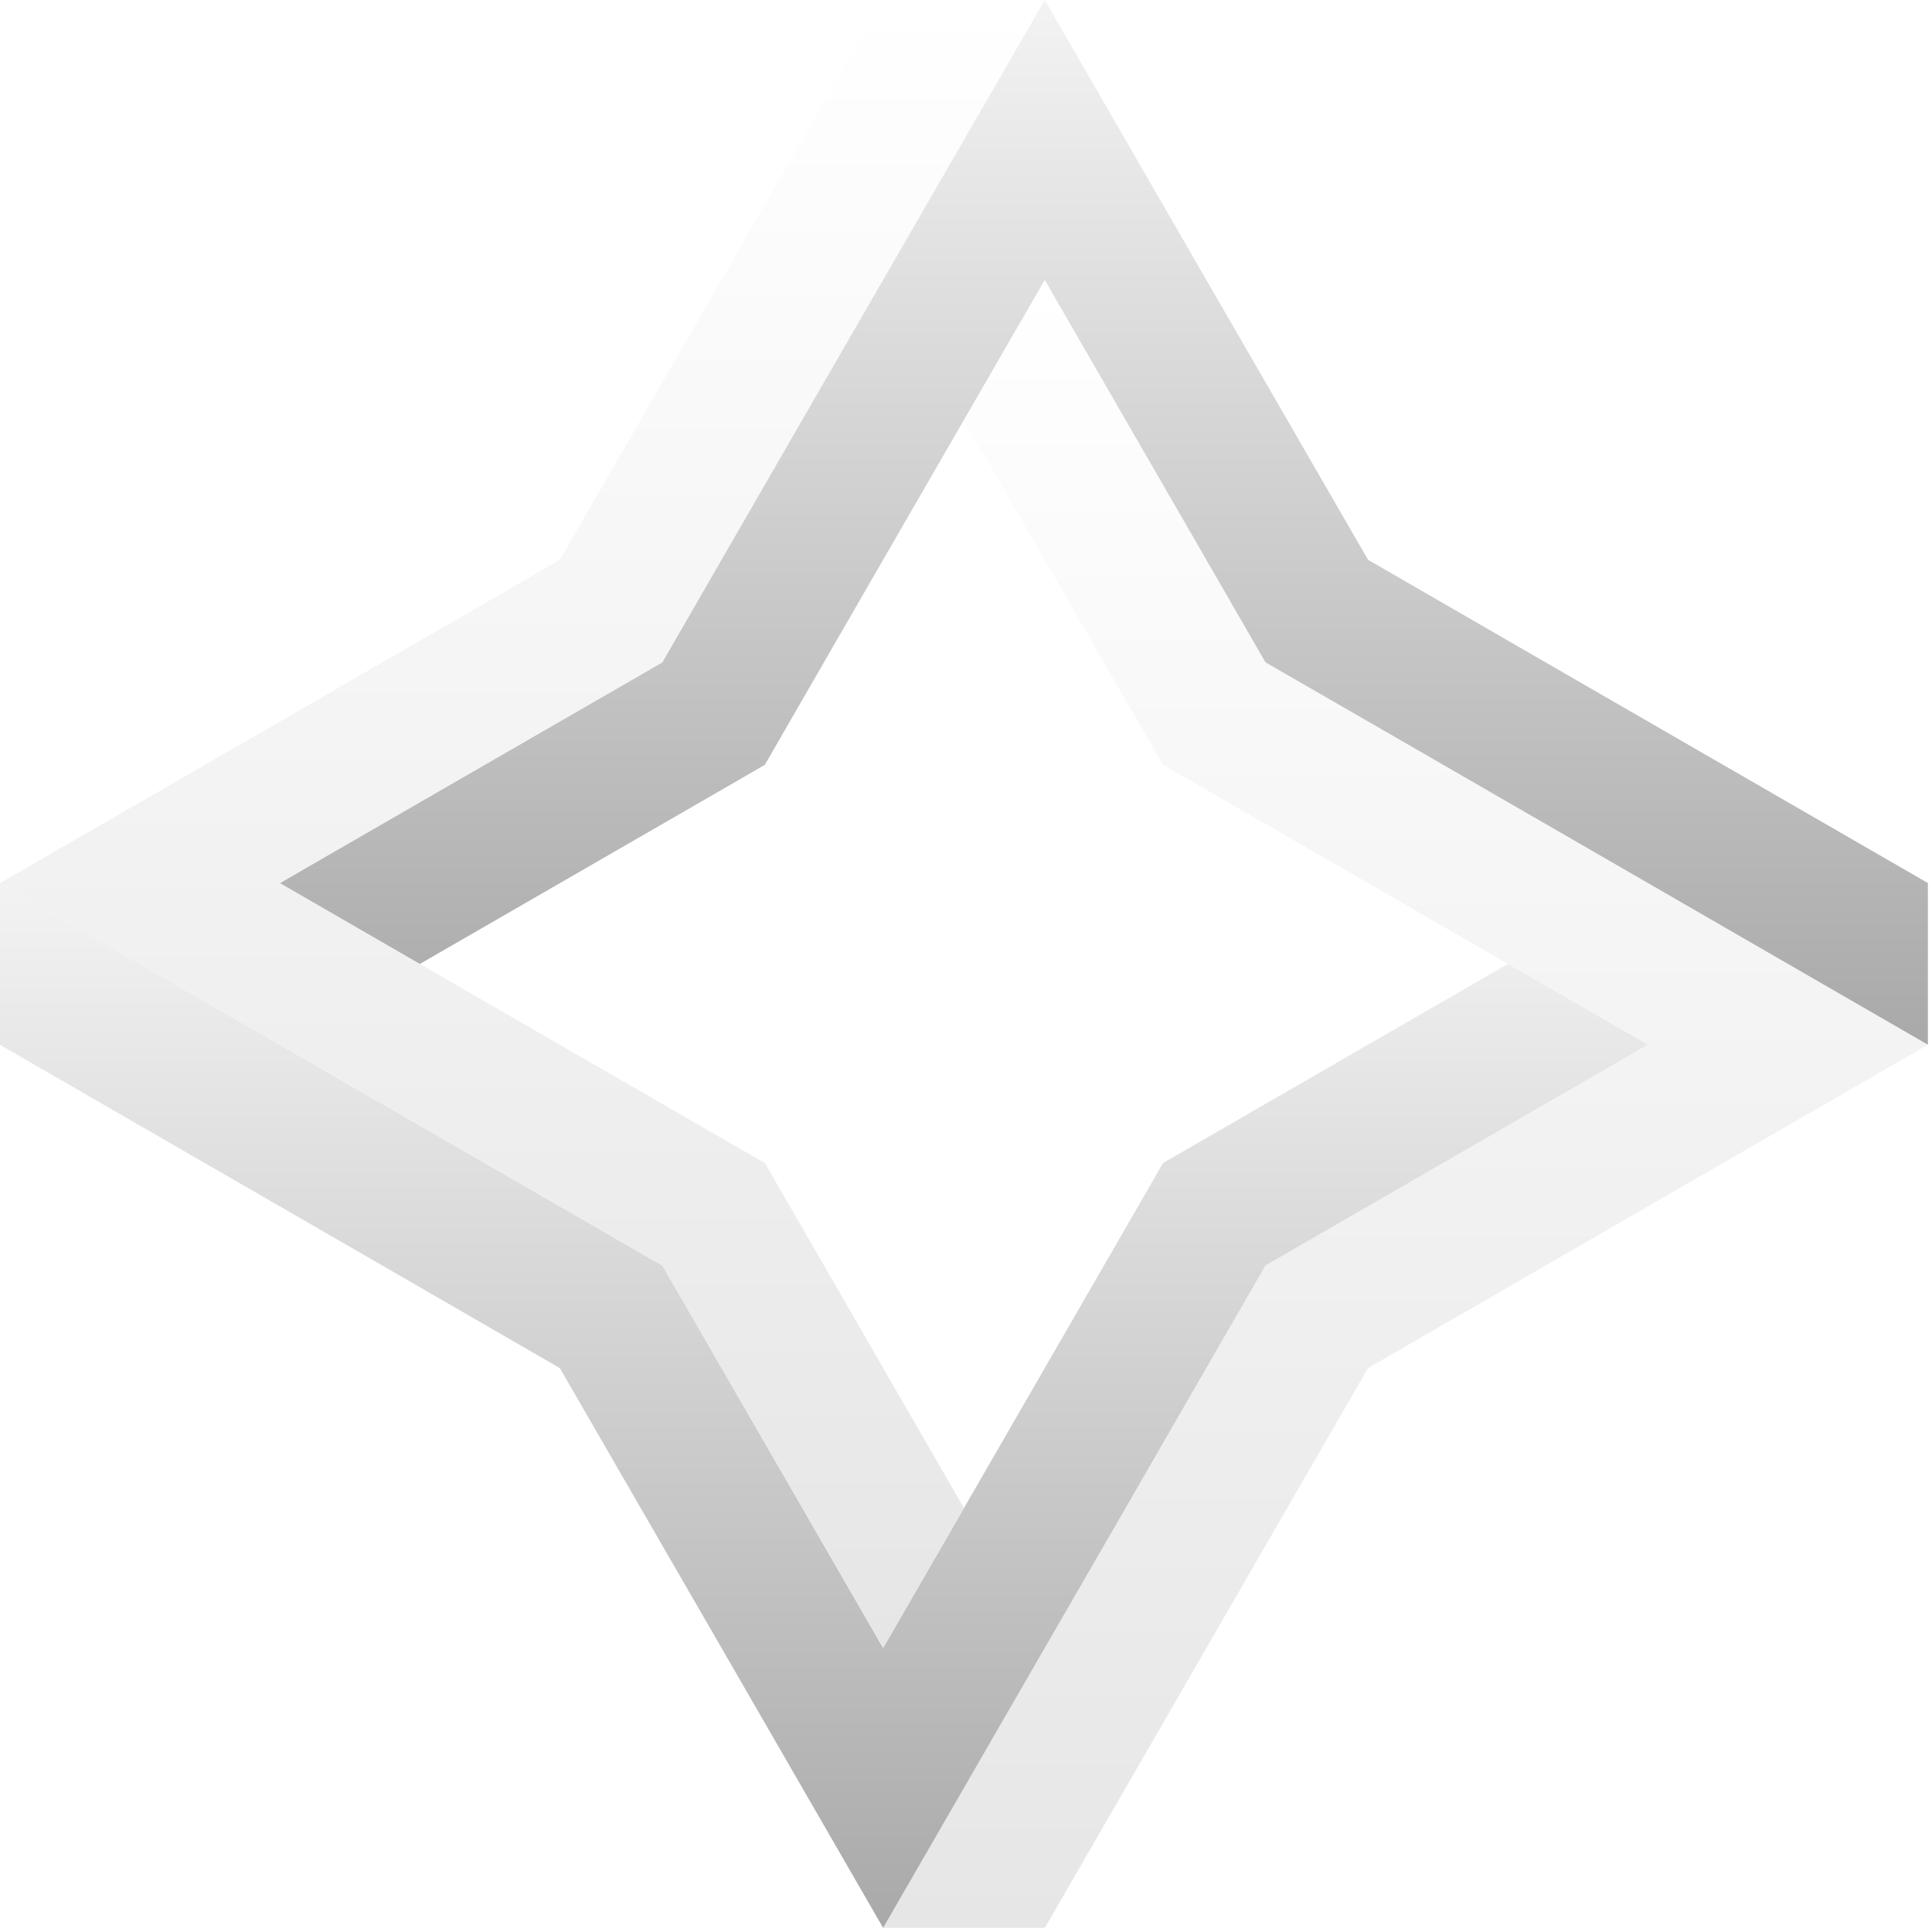
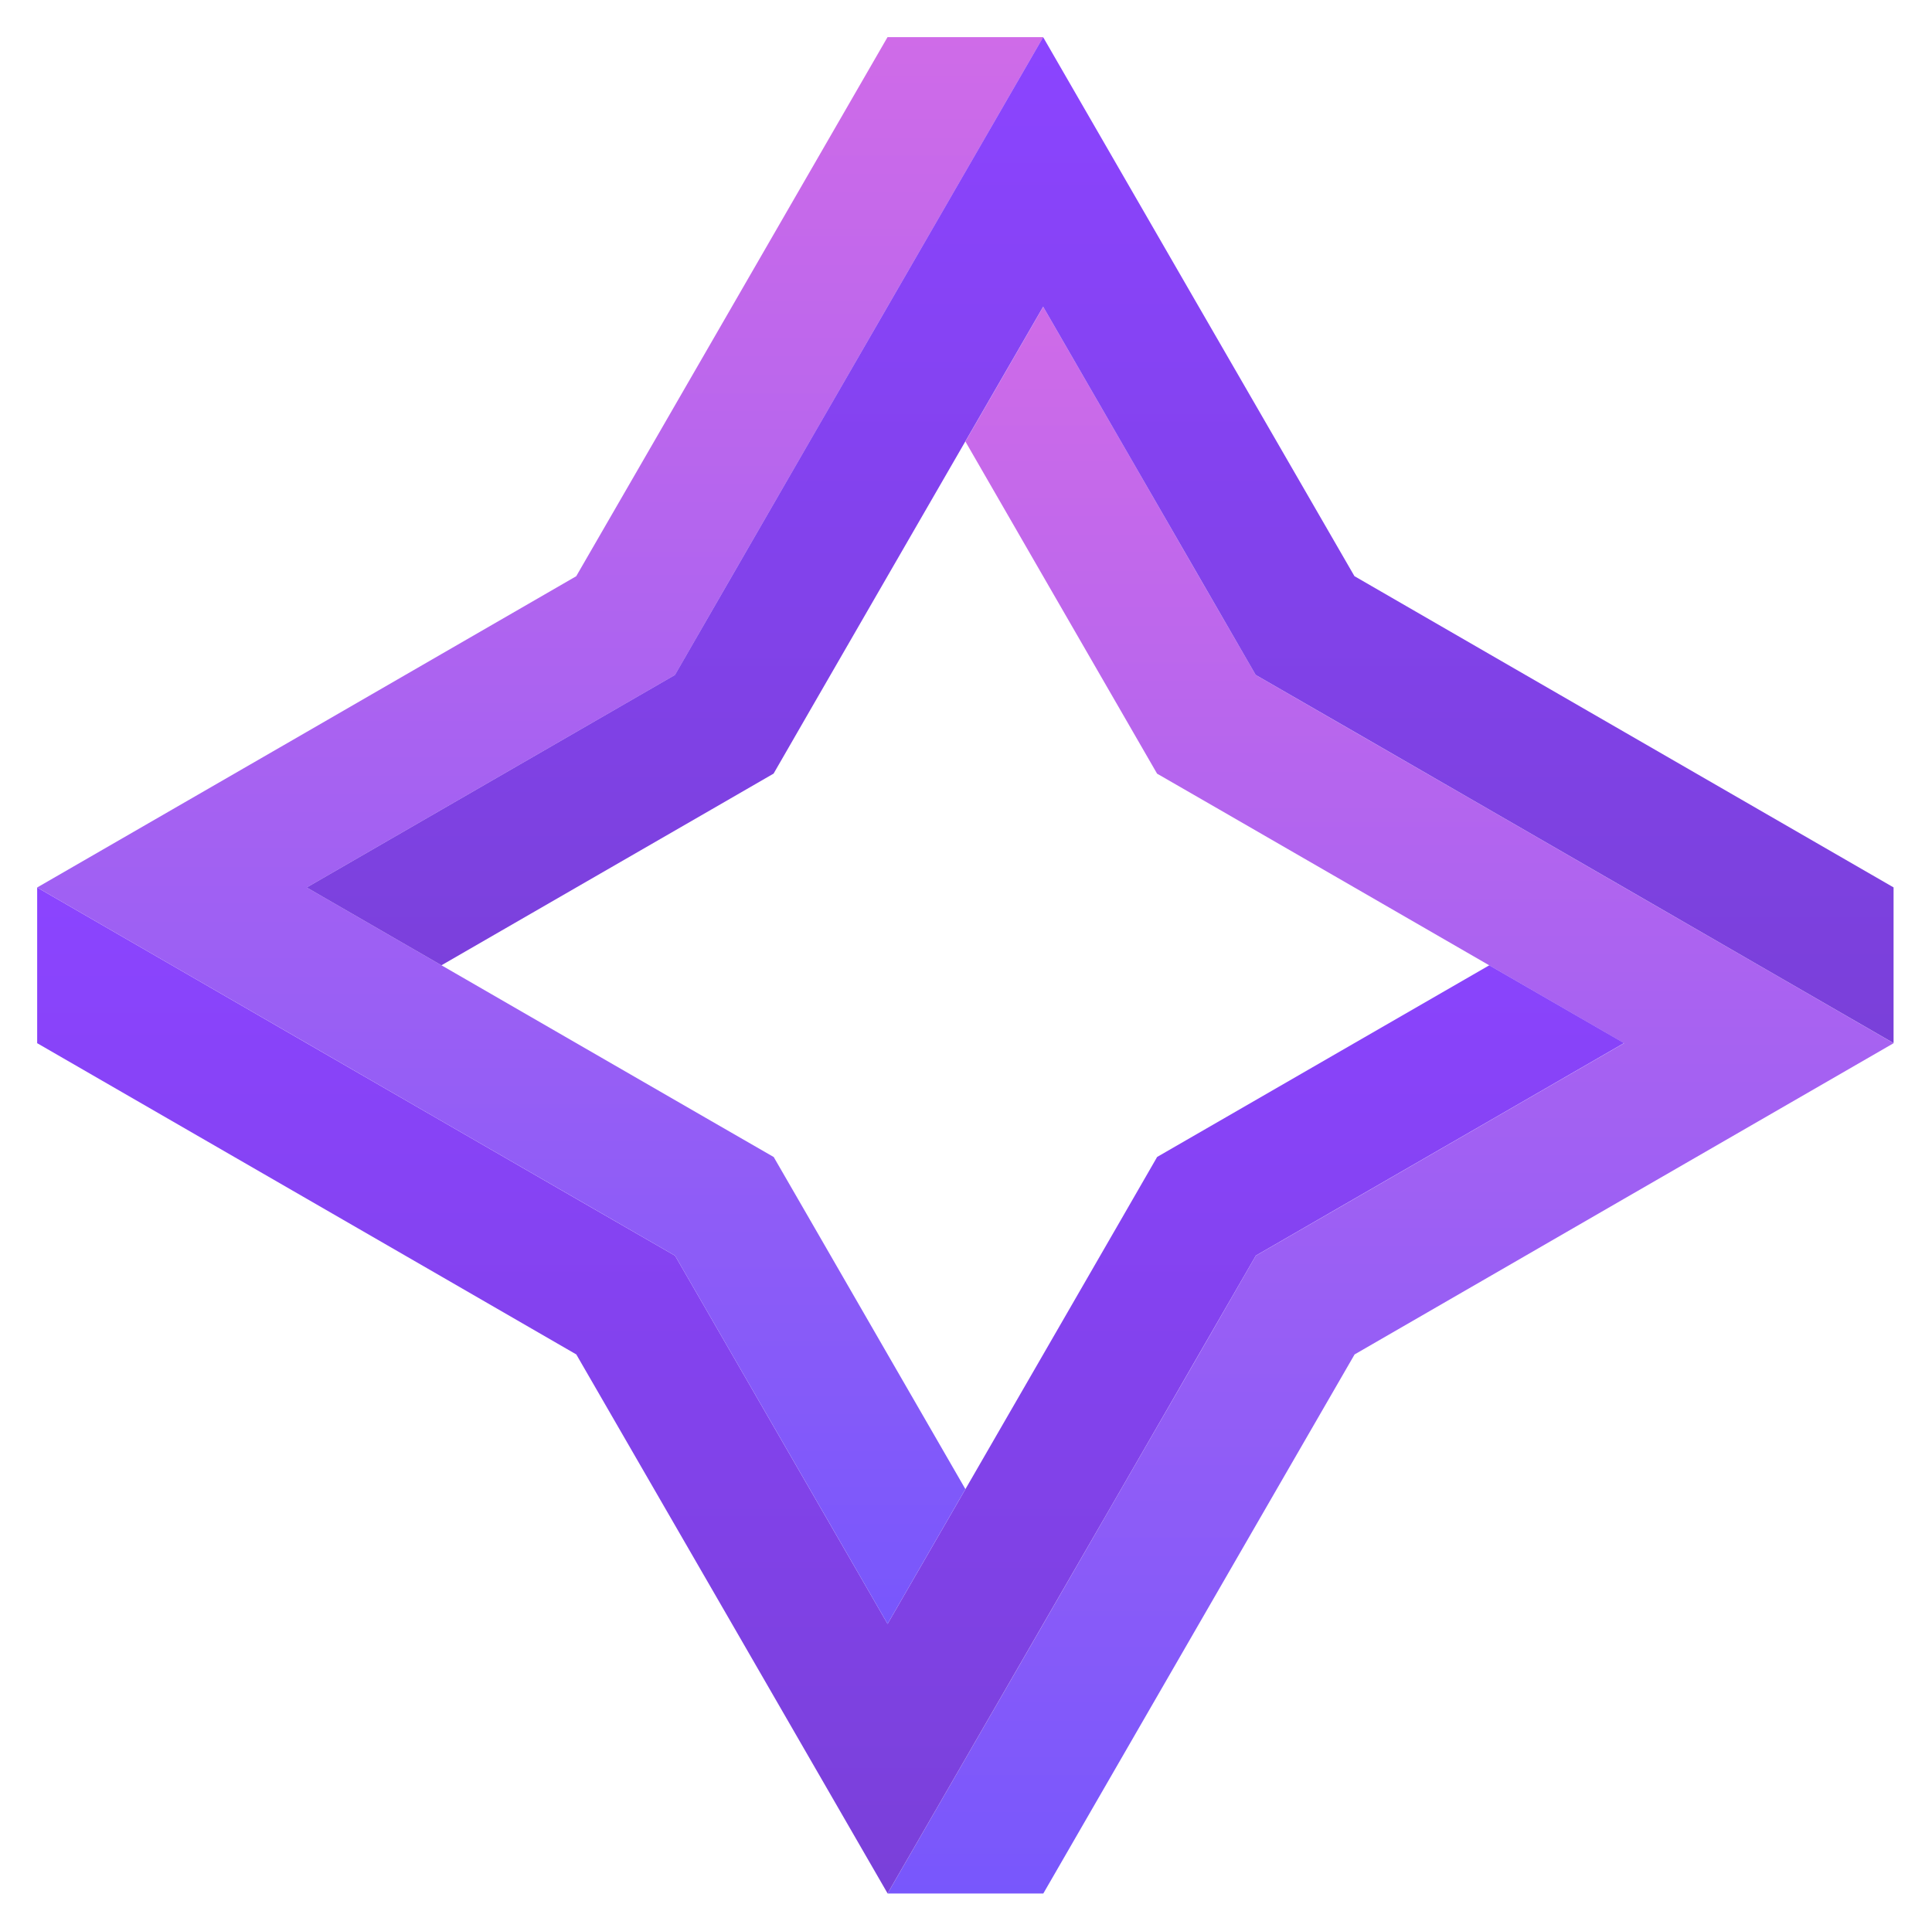
- <svg xmlns="http://www.w3.org/2000/svg" viewBox="0 0 47 47" fill="none">
-   <path d="M46.9 25.416L43.496 27.381L40.09 29.347L36.686 31.314L33.282 33.28L31.314 36.686L29.349 40.09L27.383 43.496L25.418 46.9H21.484L23.45 43.496L25.418 40.09L27.383 36.686L29.349 33.28L30.787 30.785L33.279 29.347L36.686 27.381L40.09 25.416L36.686 23.45L33.279 21.483L29.873 19.517L28.292 18.606L27.381 17.027L25.415 13.621L23.45 10.214L25.415 6.811L27.381 10.214L29.346 13.621L30.785 16.113L33.279 17.552L36.686 19.517L40.09 21.483L43.496 23.45L46.9 25.416Z" fill="url(#g1)" />
-   <path d="M40.09 25.415L36.685 27.381L33.279 29.346L30.787 30.785L29.348 33.279L27.383 36.686L25.417 40.09L23.45 43.496L21.484 46.9L19.519 43.496L17.553 40.09L15.586 36.686L13.62 33.282L10.214 31.314L6.81 29.349L3.404 27.383L0 25.418V21.484L3.404 23.45L6.81 25.418L10.214 27.383L13.62 29.349L16.115 30.787L17.553 33.279L19.519 36.686L21.484 40.09L23.45 36.686L25.417 33.279L27.383 29.873L28.294 28.292L29.873 27.381L33.279 25.415L36.685 23.45L40.09 25.415Z" fill="url(#g2)" />
-   <path d="M10.214 19.519L6.81 21.484L10.214 23.45L13.62 25.417L17.026 27.383L18.607 28.294L19.519 29.873L21.484 33.279L23.45 36.685L21.484 40.09L19.519 36.685L17.553 33.279L16.115 30.787L13.62 29.348L10.214 27.383L6.81 25.417L3.404 23.45L0 21.484L3.404 19.519L6.81 17.553L10.214 15.586L13.618 13.62L15.586 10.214L17.551 6.81L19.517 3.404L21.482 0H25.415L23.45 3.404L21.482 6.81L19.517 10.214L17.551 13.62L16.113 16.115L15.264 16.605L13.62 17.553L10.214 19.519Z" fill="url(#g3)" />
-   <path d="M46.9 21.482V25.415L43.496 23.45L40.09 21.482L36.686 19.517L33.28 17.551L30.785 16.113L29.347 13.62L27.381 10.214L25.416 6.81L23.45 10.214L21.483 13.62L19.517 17.026L18.606 18.607L17.027 19.519L13.621 21.484L10.214 23.45L6.811 21.484L10.214 19.519L13.621 17.553L15.264 16.605L16.113 16.115L17.552 13.62L19.517 10.214L21.483 6.81L23.45 3.404L25.416 0L27.381 3.404L29.347 6.81L31.314 10.214L33.28 13.618L36.686 15.586L40.09 17.551L43.496 19.517L46.9 21.482Z" fill="url(#g4)" />
+ <svg xmlns="http://www.w3.org/2000/svg" viewBox="-0.939 -0.939 48.808 48.785" fill="none">
+   <path d="M46.9 25.418L43.496 27.383L40.09 29.349L36.686 31.316L33.282 33.282L31.314 36.688L29.349 40.092L27.383 43.498L25.418 46.902H21.484L23.45 43.498L25.418 40.092L27.383 36.688L29.349 33.282L30.787 30.787L33.279 29.349L36.686 27.383L40.09 25.418L36.686 23.452L33.279 21.485L29.873 19.519L28.292 18.608L27.381 17.029L25.415 13.623L23.45 10.216L25.415 6.812L27.381 10.216L29.346 13.623L30.785 16.115L33.279 17.554L36.686 19.519L40.09 21.485L43.496 23.452L46.9 25.418Z" fill="url(#paint0_linear_6829_538614)" />
+   <path d="M40.09 25.415L36.685 27.381L33.279 29.346L30.787 30.785L29.348 33.279L27.383 36.686L25.417 40.09L23.45 43.496L21.484 46.9L19.519 43.496L17.553 40.09L15.586 36.686L13.62 33.282L10.214 31.314L6.81 29.349L3.404 27.383L0 25.418V21.484L3.404 23.45L6.81 25.418L10.214 27.383L13.62 29.349L16.115 30.787L17.553 33.279L19.519 36.686L21.484 40.09L23.45 36.686L25.417 33.279L27.383 29.873L28.294 28.292L29.873 27.381L33.279 25.415L36.685 23.45L40.09 25.415Z" fill="url(#paint1_linear_6829_538614)" />
+   <path d="M10.214 19.519L6.81 21.484L10.214 23.45L13.62 25.417L17.026 27.383L18.607 28.294L19.519 29.873L21.484 33.279L23.45 36.685L21.484 40.09L19.519 36.685L17.553 33.279L16.115 30.787L13.62 29.348L10.214 27.383L6.81 25.417L3.404 23.45L0 21.484L3.404 19.519L6.81 17.553L10.214 15.586L13.618 13.62L15.586 10.214L17.551 6.81L19.517 3.404L21.482 0H25.415L23.45 3.404L21.482 6.81L19.517 10.214L17.551 13.62L16.113 16.115L15.264 16.605L13.62 17.553L10.214 19.519Z" fill="url(#paint2_linear_6829_538614)" />
+   <path d="M46.898 21.482V25.415L43.494 23.45L40.088 21.482L36.684 19.517L33.278 17.551L30.783 16.113L29.345 13.62L27.379 10.214L25.414 6.81L23.448 10.214L21.481 13.62L19.515 17.026L18.604 18.607L17.025 19.519L13.619 21.484L10.213 23.45L6.809 21.484L10.213 19.519L13.619 17.553L15.262 16.605L16.111 16.115L17.55 13.62L19.515 10.214L21.481 6.81L23.448 3.404L25.414 0L27.379 3.404L29.345 6.81L31.312 10.214L33.278 13.618L36.684 15.586L40.088 17.551L43.494 19.517L46.898 21.482Z" fill="url(#paint3_linear_6829_538614)" />
  <defs>
-     <linearGradient id="g1" x1="34.192" y1="6.811" x2="34.192" y2="46.9" gradientUnits="userSpaceOnUse">
-       <stop stop-color="white" />
-       <stop offset="1" stop-color="#E6E6E7" />
+     <linearGradient id="paint0_linear_6829_538614" x1="34.192" y1="6.812" x2="34.192" y2="46.902" gradientUnits="userSpaceOnUse">
+       <stop stop-color="#CF6BE8" />
+       <stop offset="1" stop-color="#7857FC" />
    </linearGradient>
-     <linearGradient id="g2" x1="20.045" y1="21.484" x2="20.045" y2="46.9" gradientUnits="userSpaceOnUse">
-       <stop stop-color="#F3F3F3" />
-       <stop offset="1" stop-color="#A9A9AA" />
+     <linearGradient id="paint1_linear_6829_538614" x1="20.045" y1="21.484" x2="20.045" y2="46.9" gradientUnits="userSpaceOnUse">
+       <stop stop-color="#8B44FF" />
+       <stop offset="1" stop-color="#7A40D9" />
    </linearGradient>
-     <linearGradient id="g3" x1="12.708" y1="0" x2="12.708" y2="40.09" gradientUnits="userSpaceOnUse">
-       <stop stop-color="white" />
-       <stop offset="1" stop-color="#E6E6E7" />
+     <linearGradient id="paint2_linear_6829_538614" x1="12.708" y1="0" x2="12.708" y2="40.09" gradientUnits="userSpaceOnUse">
+       <stop stop-color="#CF6BE8" />
+       <stop offset="1" stop-color="#7857FC" />
    </linearGradient>
-     <linearGradient id="g4" x1="26.855" y1="0" x2="26.855" y2="25.415" gradientUnits="userSpaceOnUse">
-       <stop stop-color="#F3F3F3" />
-       <stop offset="1" stop-color="#A9A9AA" />
+     <linearGradient id="paint3_linear_6829_538614" x1="26.853" y1="0" x2="26.853" y2="25.415" gradientUnits="userSpaceOnUse">
+       <stop stop-color="#8B44FF" />
+       <stop offset="1" stop-color="#7A40D9" />
    </linearGradient>
  </defs>
</svg>
